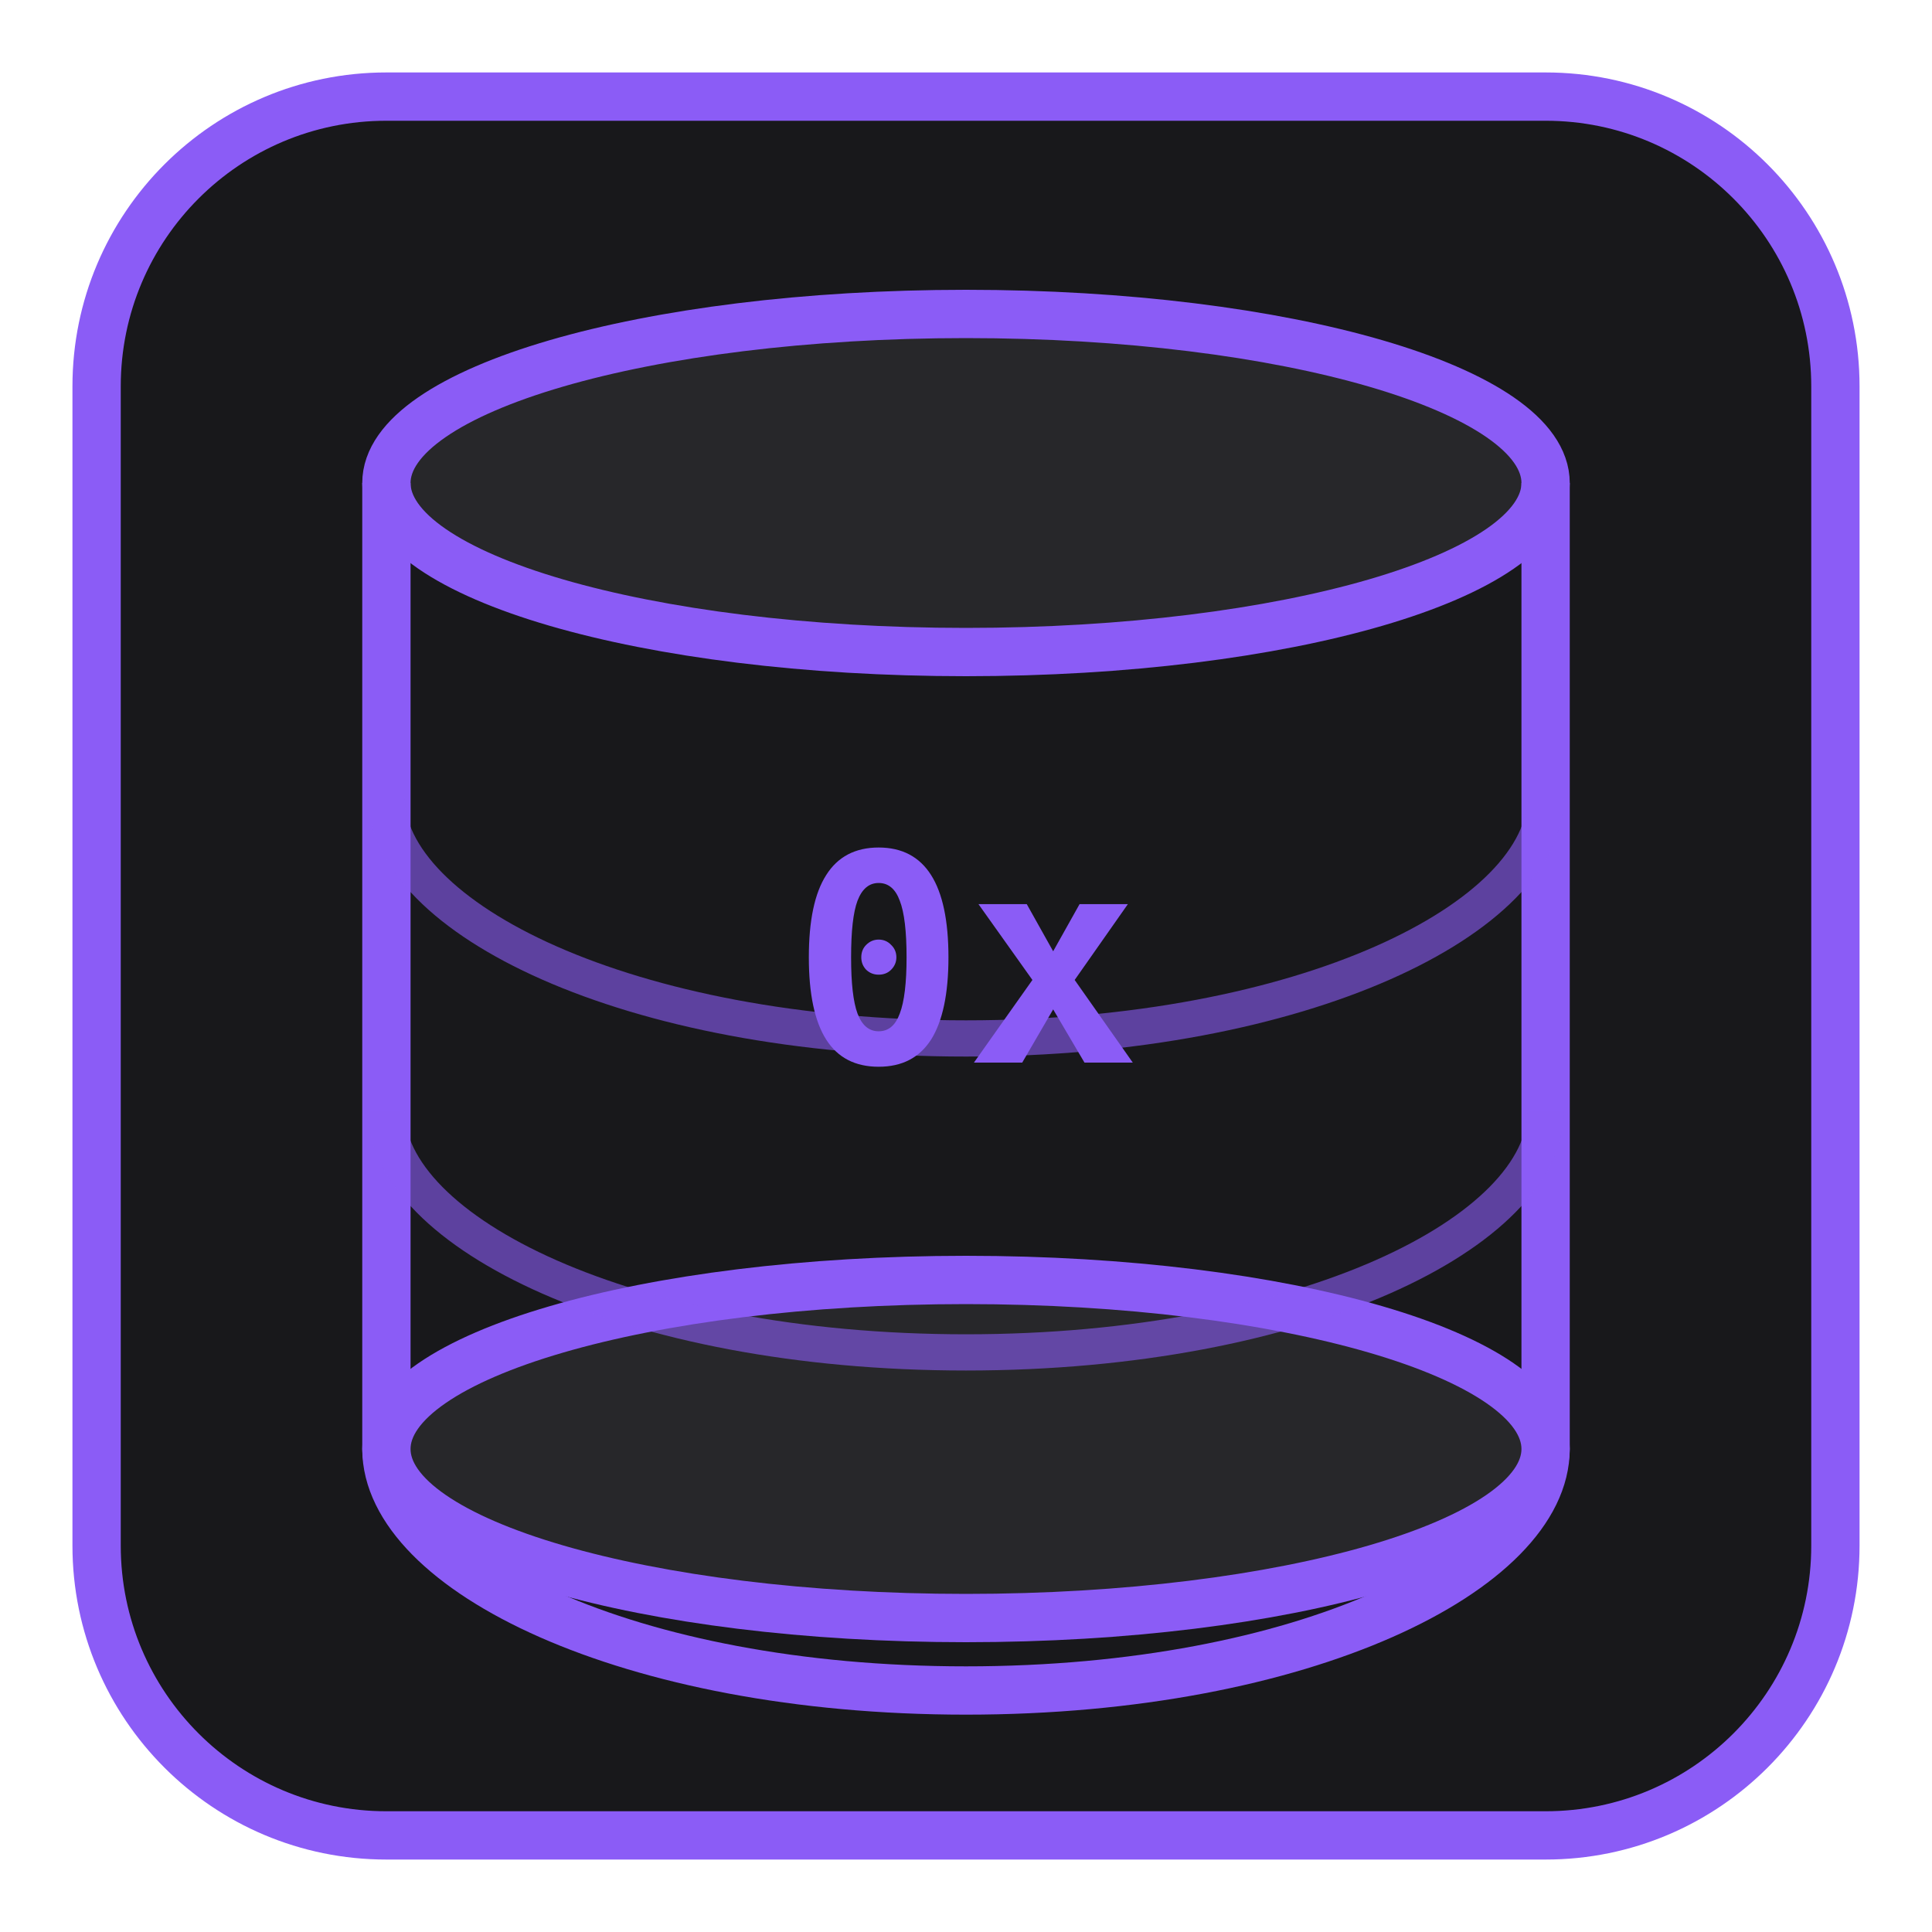
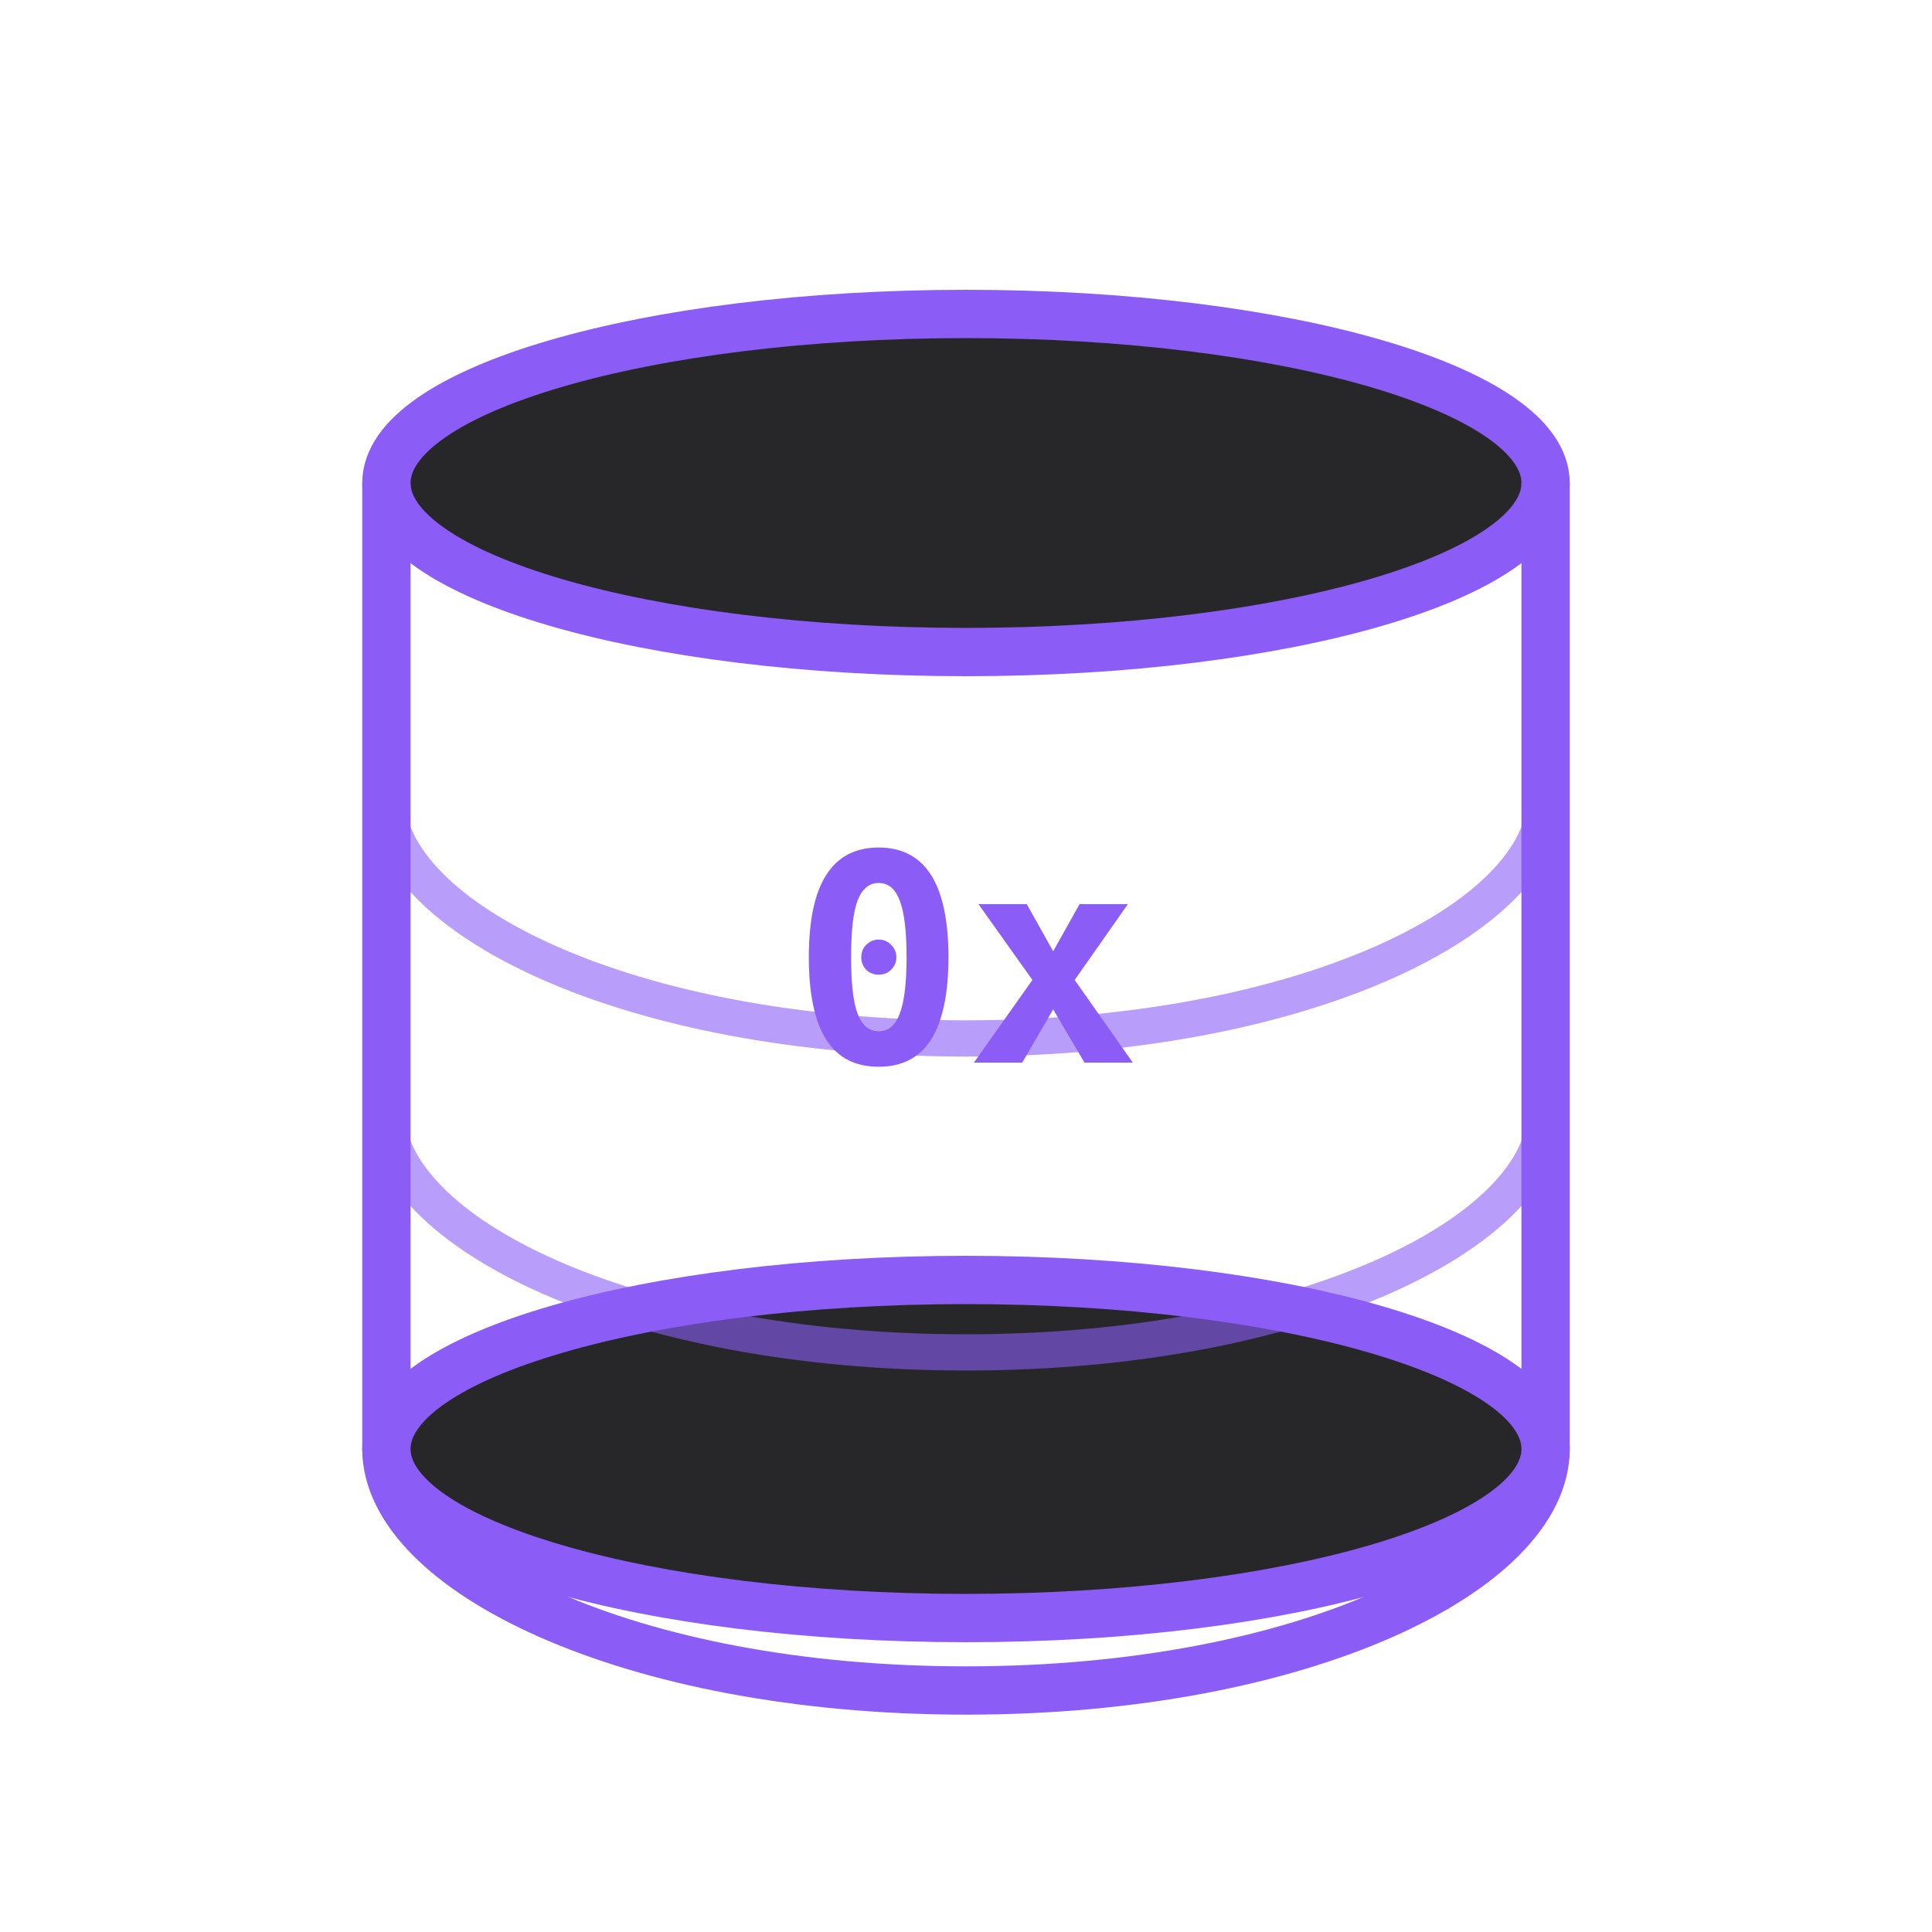
<svg xmlns="http://www.w3.org/2000/svg" viewBox="0 0 80 80" fill="none">
-   <rect x="4" y="4" width="72" height="72" rx="12" fill="#18181b" stroke="#8b5cf6" stroke-width="2" />
  <ellipse cx="40" cy="20" rx="24" ry="7" fill="#27272a" stroke="#8b5cf6" stroke-width="2" />
  <path d="M16 20 L16 60 C16 65 26 70 40 70 C54 70 64 65 64 60 L64 20" fill="none" stroke="#8b5cf6" stroke-width="2" />
  <ellipse cx="40" cy="60" rx="24" ry="7" fill="#27272a" stroke="#8b5cf6" stroke-width="2" />
  <path d="M16 33 C16 38 26 43 40 43 C54 43 64 38 64 33" stroke="#8b5cf6" stroke-width="1.5" fill="none" opacity="0.6" />
  <path d="M16 46 C16 51 26 56 40 56 C54 56 64 51 64 46" stroke="#8b5cf6" stroke-width="1.5" fill="none" opacity="0.6" />
  <text x="40" y="44" text-anchor="middle" fill="#8b5cf6" font-size="12" font-family="monospace" font-weight="bold">0x</text>
</svg>
